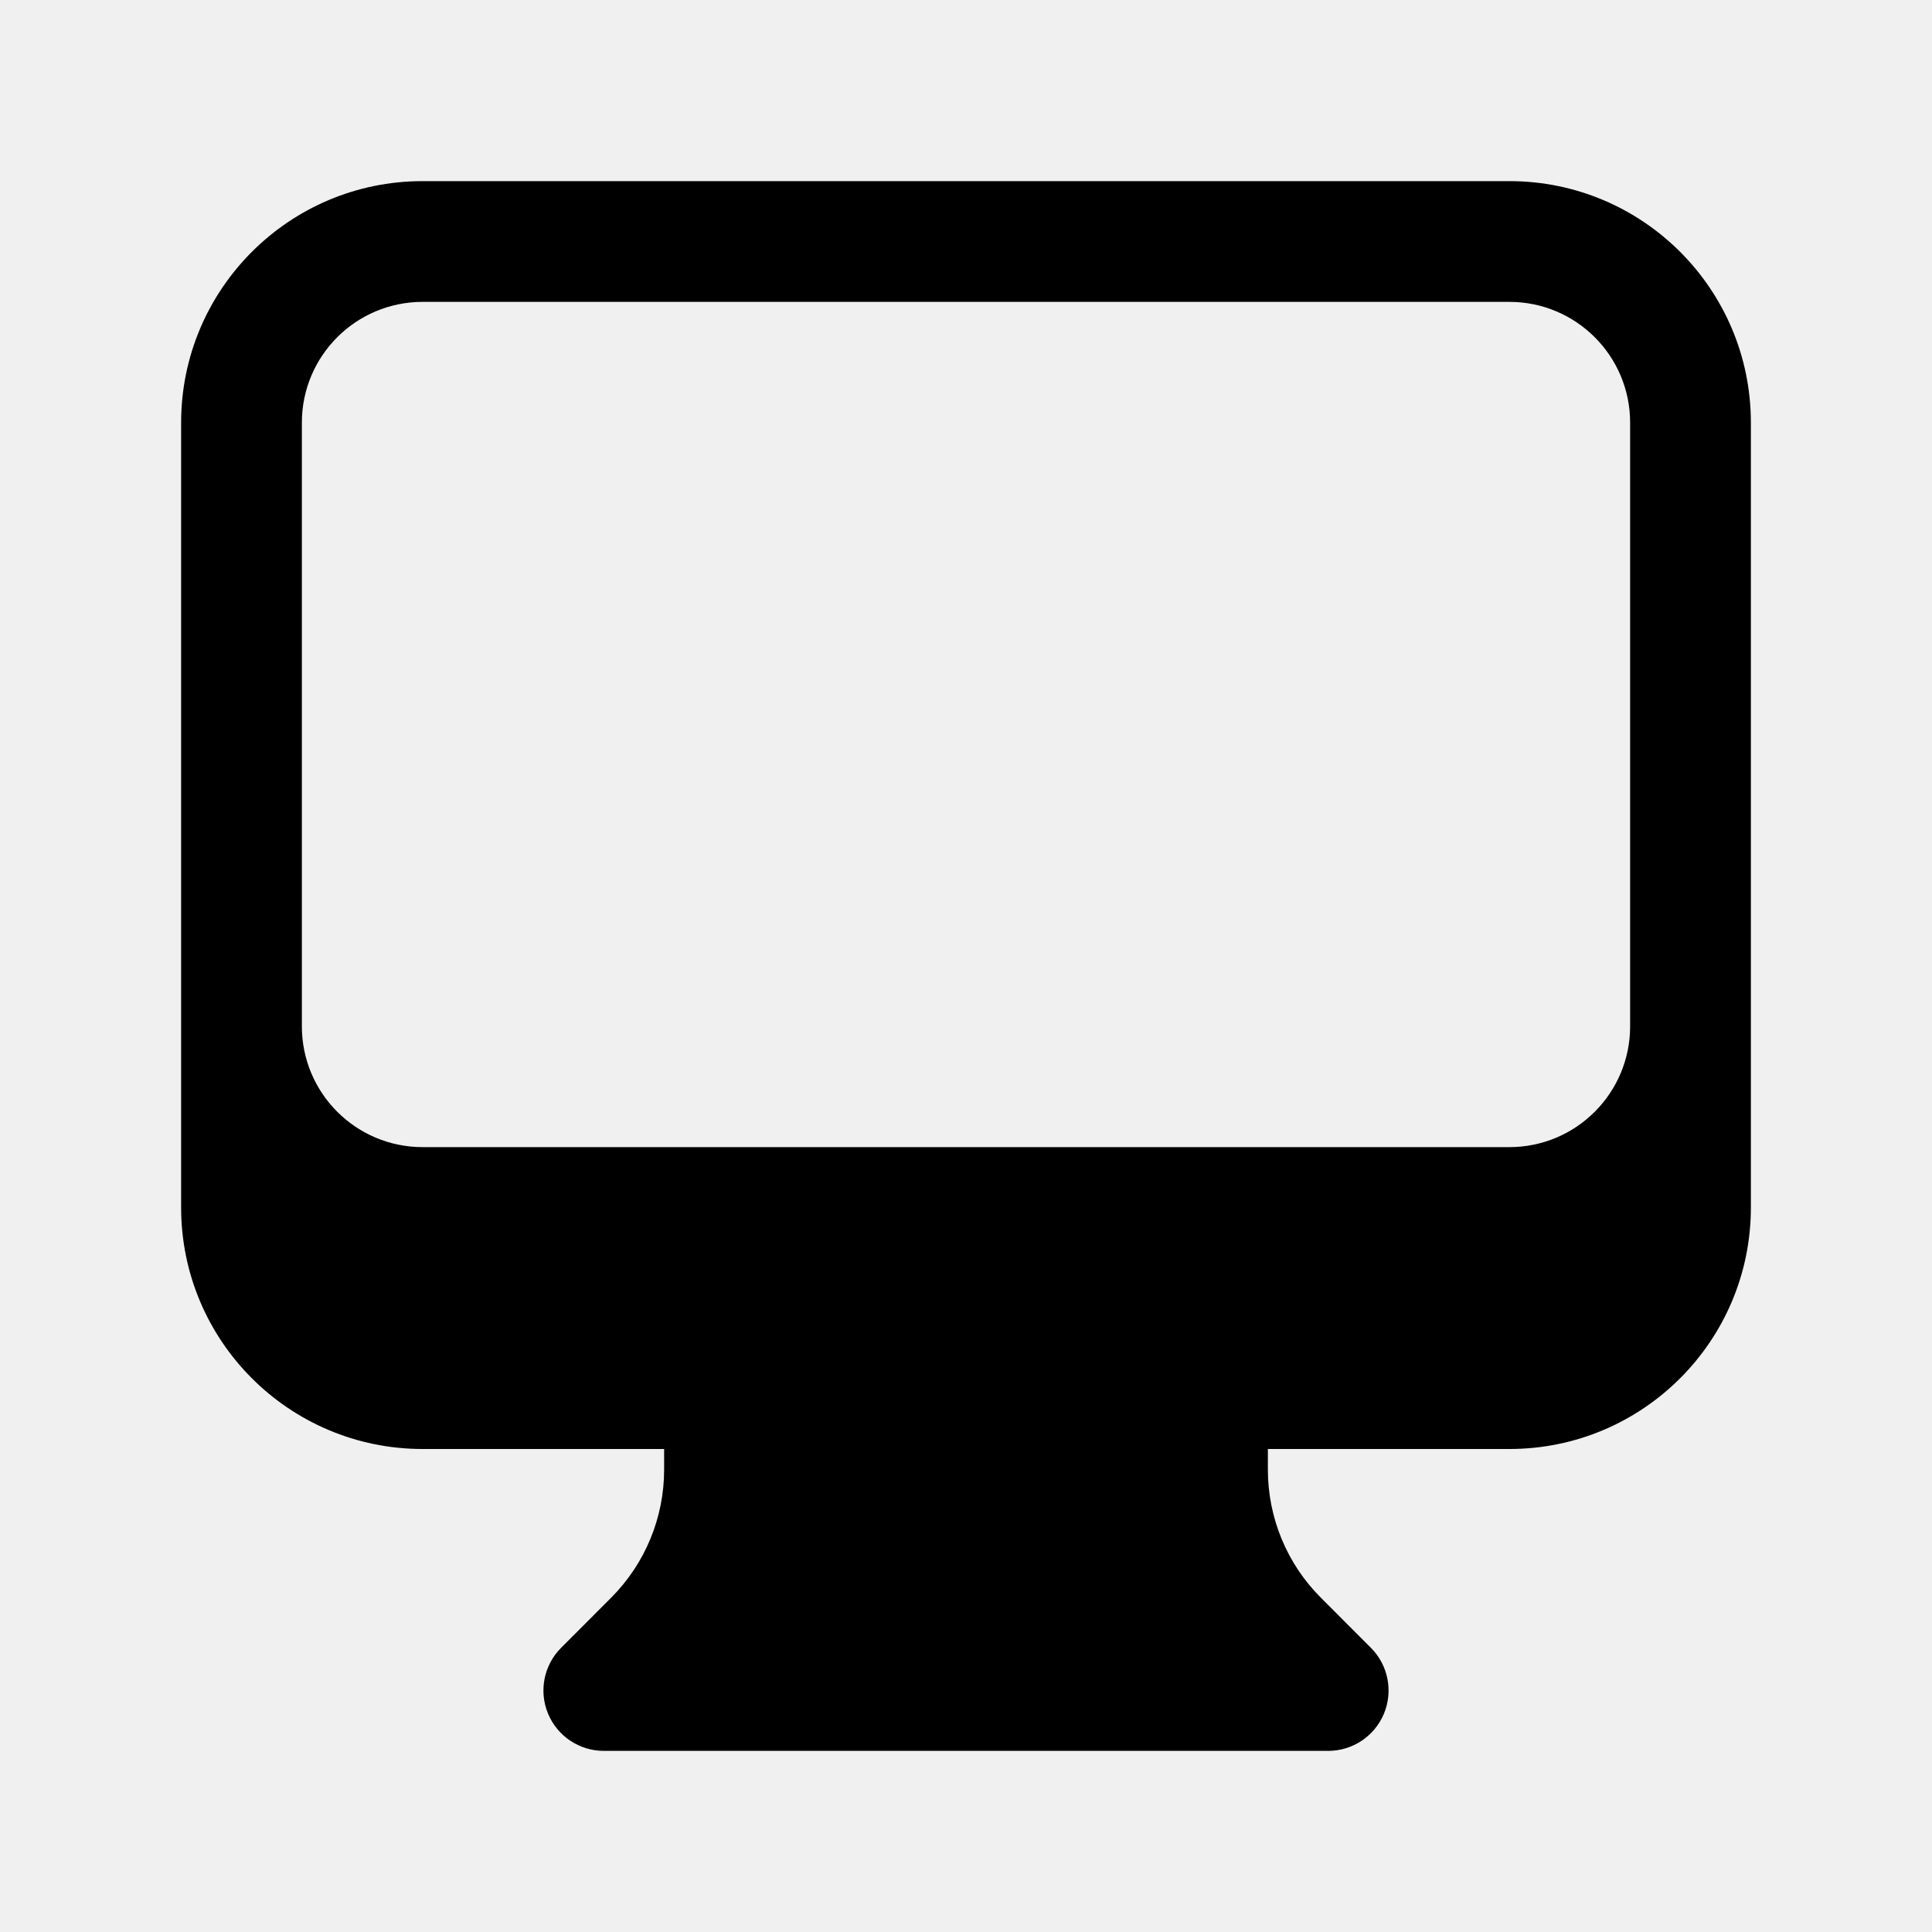
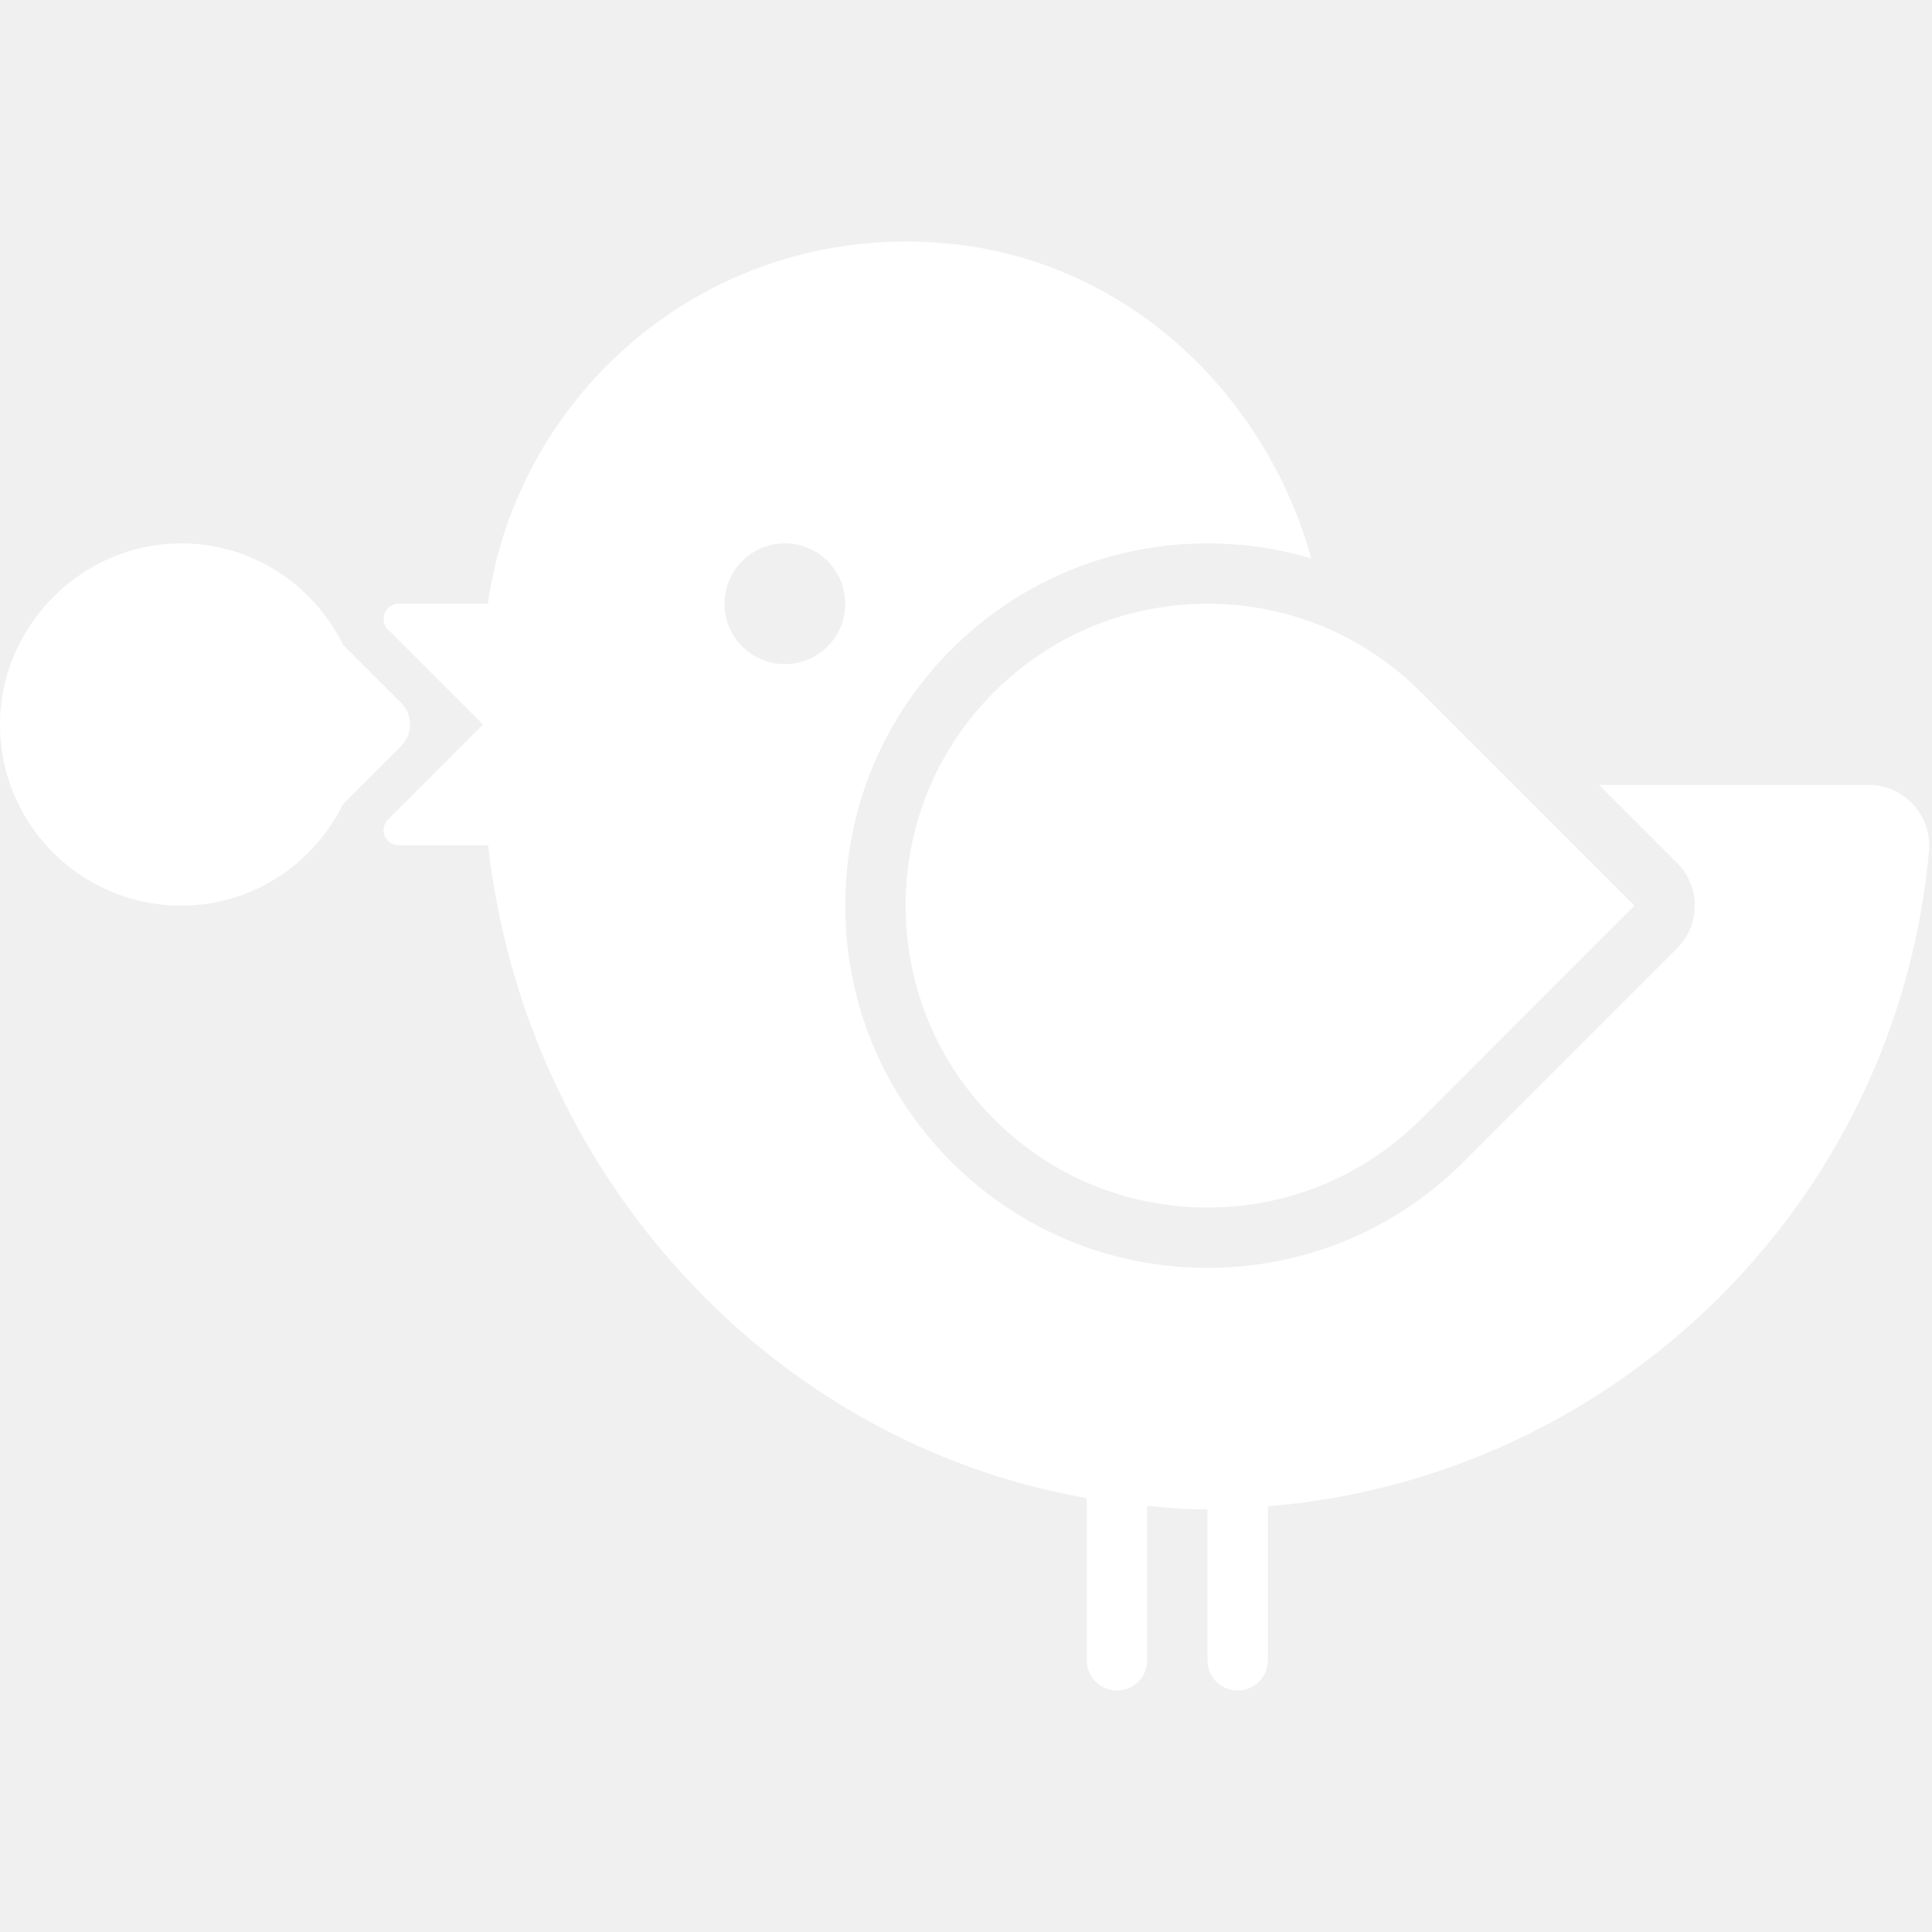
- <svg xmlns="http://www.w3.org/2000/svg" viewBox="0 0 24 24" fill="currentColor" class="size-10">
-   <path fill-rule="evenodd" d="M2.25 5.25a3 3 0 0 1 3-3h13.5a3 3 0 0 1 3 3V15a3 3 0 0 1-3 3h-3v.257c0 .597.237 1.17.659 1.591l.621.622a.75.75 0 0 1-.53 1.28h-9a.75.75 0 0 1-.53-1.28l.621-.622a2.25 2.25 0 0 0 .659-1.59V18h-3a3 3 0 0 1-3-3V5.25Zm1.5 0v7.5a1.5 1.5 0 0 0 1.5 1.5h13.5a1.5 1.5 0 0 0 1.5-1.5v-7.5a1.5 1.5 0 0 0-1.5-1.5H5.25a1.5 1.5 0 0 0-1.5 1.5Z" clip-rule="evenodd" />
+ <svg xmlns="http://www.w3.org/2000/svg" version="1.1" id="Uploaded to svgrepo.com" width="256px" height="256px" viewBox="0 0 32 32" xml:space="preserve" fill="#000000">
+   <g id="SVGRepo_bgCarrier" stroke-width="0" />
+   <g id="SVGRepo_tracerCarrier" stroke-linecap="round" stroke-linejoin="round" />
+   <g id="SVGRepo_iconCarrier">
+     <style type="text/css"> .stone_een{fill:#ffffff;} </style>
+     <path class="stone_een" d="M6.646,12.354l-0.963,0.963C5.195,14.31,4.182,15,3,15c-1.699,0-3.069-1.413-2.997-3.128 c0.065-1.556,1.363-2.832,2.921-2.871c1.215-0.031,2.261,0.667,2.76,1.682l0.963,0.963C6.842,11.842,6.842,12.158,6.646,12.354z M16.464,11.464C15.52,12.409,15,13.664,15,15c0,1.336,0.52,2.591,1.464,3.536S18.664,20,20,20c1.336,0,2.591-0.52,3.536-1.464 L27.071,15l-3.536-3.536C22.591,10.52,21.336,10,20,10C18.664,10,17.409,10.52,16.464,11.464z M31.95,14.1 C31.425,19.881,26.796,24.47,21,24.95v2.55c0,0.276-0.224,0.5-0.5,0.5S20,27.776,20,27.5V25c-0.074,0-0.15-0.001-0.225-0.002 c-0.262-0.005-0.518-0.033-0.775-0.055V27.5c0,0.276-0.224,0.5-0.5,0.5S18,27.776,18,27.5v-2.687 C12.72,23.892,8.687,19.397,8.085,14H6.604c-0.223,0-0.334-0.269-0.177-0.427L8,12l-1.573-1.573C6.269,10.269,6.381,10,6.604,10 H8.08C8.566,6.609,11.474,4,15,4c0.288,0,0.58,0.017,0.875,0.053c2.866,0.347,5.09,2.5,5.845,5.197C21.168,9.086,20.591,9,20,9 c-1.603,0-3.109,0.624-4.243,1.757C14.624,11.891,14,13.397,14,15c0,1.603,0.624,3.109,1.757,4.243S18.397,21,20,21 s3.109-0.624,4.243-1.757l3.535-3.536c0.391-0.391,0.391-1.024,0-1.414L26.485,13h4.465C31.542,13,32.004,13.51,31.95,14.1z M14,10 c0-0.552-0.448-1-1-1s-1,0.448-1,1c0,0.552,0.448,1,1,1S14,10.552,14,10z" />
+   </g>
</svg>
